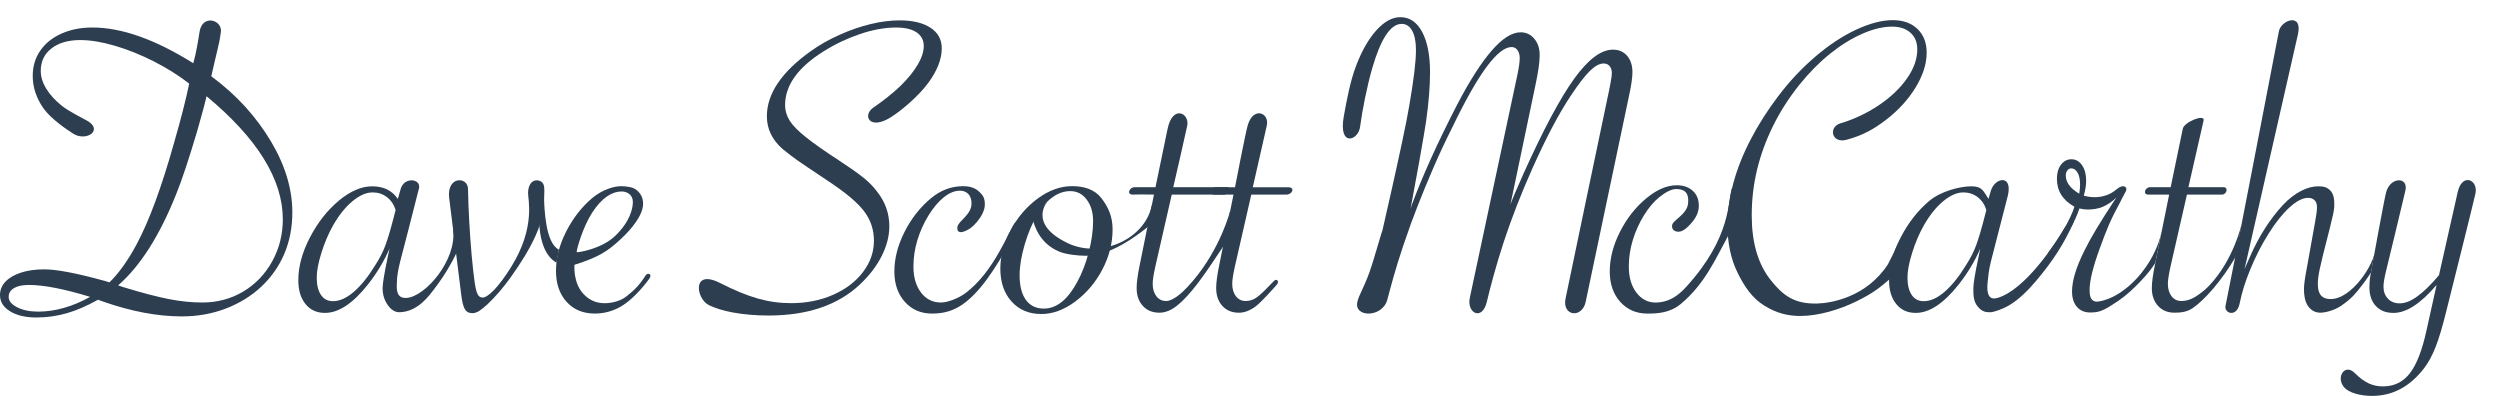
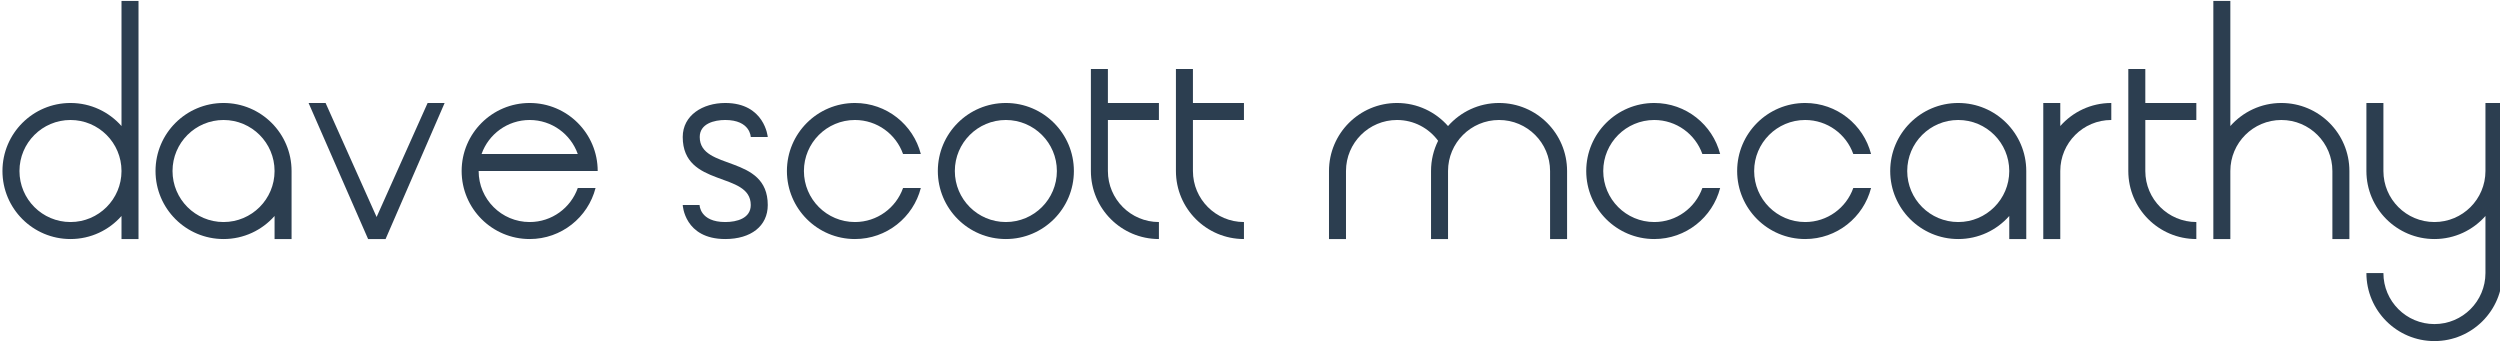
- <svg xmlns="http://www.w3.org/2000/svg" version="1.1" id="Layer_1" x="0px" y="0px" width="309.801px" height="49.062px" viewBox="0 0 309.801 49.062" enable-background="new 0 0 309.801 49.062" xml:space="preserve">
-   <path fill="#2C3E50" d="M24.728,3.946c0.354-2.25,2.854-1.469,2.643,0.028c-0.157,1.113-0.229,1.376-0.462,2.359l-0.537,2.283  L26.184,9.45c1.593,1.182,2.999,2.444,4.216,3.787c1.217,1.343,2.273,2.766,3.169,4.27c0.895,1.504,1.562,2.99,2,4.458  c0.439,1.47,0.658,2.918,0.658,4.353c0,1.86-0.332,3.572-0.994,5.129c-0.663,1.559-1.616,2.919-2.86,4.082  c-1.245,1.164-2.713,2.066-4.404,2.713c-1.692,0.645-3.505,0.967-5.438,0.967c-2.99,0-6.23-0.606-9.722-1.826l-0.671-0.24  c-1.325,0.752-2.605,1.308-3.84,1.666c-1.235,0.355-2.498,0.535-3.787,0.535c-1.343,0-2.43-0.256-3.263-0.766  C0.417,38.064,0,37.397,0,36.574c0-0.645,0.228-1.204,0.685-1.679c0.456-0.476,1.096-0.848,1.92-1.114  c0.823-0.269,1.781-0.403,2.874-0.403c1.54,0,4.028,0.477,7.466,1.424l0.618,0.188c1.146-1.109,2.256-2.658,3.33-4.646  c1.575-2.918,3.142-7.159,4.7-12.729c0.806-2.775,1.423-5.192,1.853-7.251c-1.307-1.021-2.775-1.942-4.404-2.766  c-1.629-0.824-3.241-1.47-4.834-1.936c-1.594-0.465-3.017-0.698-4.27-0.698C8.452,4.966,7.266,5.311,6.38,6  C5.493,6.689,5.05,7.616,5.05,8.78c0,0.734,0.228,1.473,0.685,2.215c0.456,0.743,1.096,1.446,1.92,2.108  c0.823,0.663,2.567,1.54,3.088,1.826c2.151,1.18-0.037,2.665-1.665,1.639c-0.776-0.489-2.806-1.871-3.693-3.145  c-0.886-1.271-1.329-2.612-1.329-4.026c0-1.184,0.313-2.227,0.94-3.129C5.622,5.364,6.499,4.661,7.627,4.16s2.399-0.752,3.813-0.752  c3.634,0,7.806,1.477,12.515,4.431C24.331,6.479,24.542,5.125,24.728,3.946z M11.172,36.789c-3.205-0.982-5.738-1.478-7.6-1.478  c-0.788,0-1.401,0.131-1.84,0.39c-0.438,0.26-0.658,0.622-0.658,1.088c0,0.501,0.349,0.931,1.047,1.289  c0.698,0.358,1.566,0.537,2.605,0.537C6.821,38.615,8.97,38.007,11.172,36.789z M14.636,35.366l0.725,0.241  c2.238,0.681,4.082,1.164,5.532,1.45c1.45,0.284,2.837,0.43,4.163,0.43c1.862,0,3.549-0.447,5.062-1.343  c1.513-0.896,2.712-2.142,3.599-3.733c0.886-1.593,1.329-3.339,1.329-5.236c0-4.939-3.151-10.024-9.453-15.254  c-0.161,0.752-0.555,2.222-1.182,4.404c-1.021,3.438-1.88,6.016-2.578,7.734C19.774,29.216,17.375,32.984,14.636,35.366z" />
-   <path fill="#2C3E50" d="M51.928,23.306c-0.204,0.896-2.339,9.104-2.339,9.104c-0.269,1.074-0.403,1.916-0.403,2.525  c0,0.537-0.26,2.09,1.208,1.984c2.312-0.164,6.229-4.673,5.756-8.476l1.119,1.155c0,0-0.791,2.735-3.478,6.242  c-0.634,0.827-2.022,2.787-4.256,2.852c-0.586,0.017-1.07-0.3-1.491-0.9c-0.42-0.6-0.631-1.293-0.631-2.081  c0-0.571,0.215-1.871,0.645-3.894l0.215-1.021c-0.663,1.54-1.549,3.02-2.659,4.434c-1.862,2.361-3.644,3.545-5.344,3.545  c-1.021,0-1.826-0.367-2.417-1.104c-0.591-0.731-0.886-1.719-0.886-2.952c0-1.685,0.479-3.446,1.437-5.29  c0.958-1.846,2.148-3.361,3.571-4.554c1.424-1.188,2.807-1.786,4.149-1.786c1.414,0,2.471,0.521,3.169,1.56  c0,0,0.177-0.521,0.336-1.157C50.045,21.841,52.191,22.149,51.928,23.306z M49.025,26.021c-0.215-0.683-0.577-1.213-1.088-1.601  c-0.51-0.385-1.097-0.577-1.759-0.577c-0.788,0-1.621,0.362-2.498,1.09c-0.877,0.725-1.683,1.73-2.417,3.021  c-0.573,1.021-1.052,2.148-1.437,3.383c-0.385,1.236-0.577,2.256-0.577,3.062c0,0.912,0.175,1.629,0.523,2.146  c0.35,0.521,0.846,0.778,1.491,0.778c0.823,0,1.683-0.385,2.578-1.155c0.895-0.77,1.781-1.87,2.659-3.303  c0.537-0.823,0.958-1.647,1.262-2.471c0.304-0.823,0.645-1.972,1.021-3.438L49.025,26.021z" />
-   <path fill="#2C3E50" d="M55.658,24.506c-0.309-2.727,2.362-2.651,2.337-1.062c-0.012,0.797,0,0,0,0  c0.054,2.613,0.206,5.361,0.457,8.244c0.143,1.504,0.269,2.618,0.376,3.344c0.107,0.725,0.232,1.213,0.376,1.463  c0.143,0.251,0.34,0.377,0.591,0.377c0.662,0,1.934-1.204,3.545-3.787c3.086-4.949,2.062-8.445,2.096-9.228  c0.084-1.973,1.682-1.685,1.922-0.98c0.175,0.513,0.064,1.024,0.064,2.206c0,2.381-1.415,5.523-4.243,9.427  c-0.859,1.184-1.772,2.237-2.739,3.168c-0.448,0.412-0.81,0.703-1.087,0.873c-0.278,0.171-0.551,0.258-0.819,0.258  c-0.43,0-0.743-0.173-0.94-0.513c-0.197-0.34-0.349-0.982-0.457-1.934C57.136,36.359,55.757,25.388,55.658,24.506z" />
-   <path fill="#2C3E50" d="M80.004,34.134c0.245-0.39,0.895-0.206,0.45,0.412c-0.971,1.348-2.282,2.68-3.338,3.331  c-1.055,0.653-2.191,0.979-3.41,0.979c-1.449,0-2.614-0.482-3.491-1.449s-1.316-2.247-1.316-3.841c0-1.611,0.425-3.245,1.276-4.901  c0.85-1.655,1.916-3.023,3.195-4.106c1.281-1.083,2.807-1.519,3.681-1.485c0.734,0.026,1.443,0.114,1.917,0.544  c0.474,0.43,0.726,0.945,0.726,1.626c0,1.379-1.357,3.092-2.861,4.471s-2.594,2.143-5.641,3.096c0,0-0.219,2.172,1.091,3.594  c0.701,0.761,1.558,1.168,2.632,1.168c0.842,0,1.939-0.238,2.684-0.824C78.436,36.083,79.16,35.478,80.004,34.134z M71.457,31.243  c0,0.094,3.021-0.349,4.733-1.97c1.975-1.869,2.235-3.576,2.235-4.238c0-0.842-0.636-1.308-1.405-1.308  c-1.164,0-2.432,0.767-3.623,2.602S71.457,30.896,71.457,31.243z" />
-   <path fill="#2C3E50" d="M87.753,37.756c-1.483-0.81-2.032-4.468,1.477-2.686s5.962,2.497,8.809,2.497  c1.897,0,3.63-0.344,5.196-1.033s2.802-1.629,3.706-2.82c0.904-1.188,1.356-2.482,1.356-3.881c0-1.378-0.412-2.604-1.235-3.679  c-0.823-1.075-2.31-2.318-4.458-3.733c-2.095-1.396-3.37-2.256-3.827-2.578c-0.456-0.32-1.052-0.776-1.785-1.367  c-1.308-1.146-1.961-2.498-1.961-4.057c0-2.811,1.826-5.514,5.479-8.108c1.021-0.734,2.188-1.396,3.505-1.987  c1.315-0.591,2.609-1.038,3.88-1.343c1.271-0.306,2.462-0.457,3.572-0.457c1.629,0,2.909,0.305,3.84,0.913  c0.932,0.607,1.396,1.459,1.396,2.551c0,1.343-0.563,2.78-1.691,4.31c-1.128,1.531-3.182,3.325-4.619,4.23  c-2.685,1.689-3.56-0.269-2.148-1.208c0.94-0.627,2.443-1.79,3.357-2.688c0.912-0.895,1.62-1.768,2.121-2.616  c0.501-0.853,0.752-1.625,0.752-2.323c0-0.483-0.135-0.896-0.402-1.235c-0.27-0.34-0.654-0.6-1.155-0.779  c-0.501-0.179-1.128-0.269-1.88-0.269c-1.396,0-2.896,0.273-4.498,0.819c-1.603,0.546-3.111,1.267-4.525,2.162  c-3.151,1.985-4.727,4.197-4.727,6.633c0,0.681,0.188,1.318,0.564,1.92c0.375,0.6,1.033,1.273,1.974,2.025  c0.939,0.754,2.313,1.721,4.122,2.9c1.343,0.877,2.358,1.594,3.048,2.148c0.69,0.554,1.258,1.137,1.706,1.746  c1.002,1.271,1.504,2.692,1.504,4.27c0,1.218-0.318,2.453-0.954,3.706c-0.636,1.253-1.535,2.426-2.698,3.519  c-2.722,2.562-6.5,3.842-11.334,3.842C92.067,39.099,89.236,38.565,87.753,37.756z" />
-   <path fill="#2C3E50" d="M125.219,30.09c-1.093,1.54-2.825,5.127-5.429,7.252c-1.576,1.286-3.034,1.516-4.288,1.516  c-1.378,0-2.502-0.482-3.37-1.449c-0.868-0.967-1.302-2.221-1.302-3.76c0-1.611,0.42-3.25,1.262-4.915  c0.842-1.665,1.926-3.037,3.236-4.136c1.223-1.025,2.551-1.521,4.005-1.525c1.218-0.006,1.744,0.427,2.062,0.734  c0.468,0.451,0.646,0.785,0.646,1.558c0,0.697-0.438,1.485-0.965,2.12c-0.528,0.636-1.04,1.014-1.702,1.232  c-0.254,0.084-0.854,0.153-0.729-0.603s1.746-1.485,1.746-2.9c0-0.501-0.131-0.89-0.39-1.168c-0.26-0.275-0.604-0.416-1.034-0.416  c-0.662,0-1.329,0.271-2.001,0.808c-0.671,0.537-1.302,1.285-1.894,2.24c-0.59,0.958-1.052,1.979-1.383,3.062  c-0.331,1.084-0.496,2.18-0.496,3.29c0,1.325,0.312,2.399,0.939,3.223c0.627,0.824,1.45,1.235,2.471,1.235  c0.877,0,2.246-0.571,3.041-1.166c3.594-2.688,5.328-7.701,6.222-8.847L125.219,30.09z" />
-   <path fill="#2C3E50" d="M123.962,33.298c0-1.609,0.434-3.218,1.302-4.818c0.868-1.604,1.992-2.905,3.37-3.908  c1.379-1.002,2.784-1.504,4.217-1.504c1.504,0,2.814,0.415,3.639,1.491c0.852,1.11,1.383,2.28,1.383,3.854  c0,1.719-0.425,3.384-1.275,4.995c-0.85,1.611-1.97,2.932-3.356,3.961c-1.388,1.03-2.789,1.545-4.203,1.545  c-1.521,0-2.748-0.515-3.679-1.545C124.427,36.337,123.962,34.98,123.962,33.298z M135.456,27.39c0-1.074-0.265-1.961-0.793-2.658  c-0.528-0.699-1.204-1.048-2.027-1.048c-0.752,0-1.473,0.239-2.162,0.726c-0.689,0.482-1.32,1.19-1.893,2.121  c-0.645,1.074-1.178,2.327-1.599,3.76c-0.421,1.435-0.631,2.703-0.631,3.813c0,1.325,0.26,2.346,0.778,3.062  c0.52,0.716,1.263,1.074,2.229,1.074c1.558,0,2.927-1.083,4.108-3.25c0.609-1.109,1.093-2.354,1.451-3.732  C135.276,29.878,135.456,28.589,135.456,27.39z" />
-   <path fill="#2C3E50" d="M145.204,24.113l-2.041,8.942c-0.215,0.983-0.322,1.684-0.322,2.096c0,0.645,0.152,1.163,0.457,1.557  c0.304,0.396,0.707,0.592,1.208,0.592c0.483,0,0.955-0.294,1.357-0.57c0.403-0.277,1.102-0.915,1.859-1.797  c3.609-4.203,4.746-8.894,4.746-8.894l-0.374,3.811c-1.056,1.289-3.81,6.177-6.34,8.107c-0.702,0.536-1.401,0.792-2.082,0.792  c-0.859,0-1.544-0.281-2.054-0.846c-0.511-0.563-0.766-1.303-0.766-2.215c0-0.683,0.134-1.666,0.403-2.955l1.745-8.62  c0,0-1.945-0.03-2.578,0c-0.862,0.042-0.497-0.917,0.188-0.913c0.574,0.003,2.578,0,2.578,0s1.279-6.186,1.504-7.251  c0.638-3.024,2.742-1.909,2.432-0.375c-0.226,1.117-1.734,7.626-1.734,7.626h6.878l-0.469,0.913H145.204z" />
-   <path fill="#2C3E50" d="M155.061,24.113l-2.041,8.942c-0.215,0.983-0.322,1.684-0.322,2.096c0,0.645,0.152,1.163,0.457,1.557  c0.304,0.396,0.707,0.592,1.208,0.592c0.483,0,0.927-0.139,1.329-0.417c0.404-0.275,1.019-0.854,1.842-1.729  c0,0-0.073,0.082,0.32-0.322c0.396-0.404,0.674,0.075,0.402,0.402s-1.938,2.198-2.645,2.726c-0.708,0.528-1.401,0.792-2.083,0.792  c-0.859,0-1.544-0.28-2.054-0.846c-0.511-0.563-0.766-1.303-0.766-2.215c0-0.683,0.134-1.666,0.403-2.955l1.745-8.62h-2.578  l0.188-0.913h2.578c0,0,1.316-6.861,1.598-7.754c0.729-2.312,2.708-1.425,2.338,0.122c-0.217,0.904-1.734,7.632-1.734,7.632  s3.39,0.004,4.354,0c0.961-0.004,0.534,0.913-0.188,0.913C158.688,24.115,155.061,24.113,155.061,24.113z" />
-   <path fill="#2C3E50" d="M196.498,37.401c-0.438,2.086-2.916,1.794-2.502-0.365c0.169-0.882,5.37-25.679,5.37-25.679l0.188-0.94  c0.125-0.662,0.188-1.119,0.188-1.37c0-0.34-0.09-0.622-0.27-0.846s-0.431-0.335-0.752-0.335c-0.5,0-1.064,0.305-1.691,0.913  c-0.627,0.609-1.414,1.629-2.363,3.062c-1.468,2.187-3.07,5.221-4.807,9.104c-1.36,3.062-2.521,6.038-3.479,8.93  c-0.958,2.894-1.771,5.98-2.126,7.506c-0.568,2.461-2.549,1.42-2.104-0.525c0.117-0.517,5.881-27.564,5.881-27.564  c0.195-0.913,0.295-1.629,0.295-2.146c0-0.232-0.044-0.457-0.135-0.671c-0.09-0.216-0.211-0.377-0.361-0.483  c-0.15-0.107-0.327-0.161-0.521-0.161c-0.844,0-1.871,0.819-3.091,2.458c-1.218,1.638-2.657,4.186-4.321,7.641  c-0.789,1.559-1.549,3.188-2.283,4.889c-0.734,1.701-1.389,3.286-1.961,4.754s-1.028,2.706-1.745,4.817  c-1.038,3.078-1.566,5.172-1.992,6.753c-0.608,2.258-4.188,2.232-3.708,0.25c0.223-0.923,0.708-1.5,1.5-3.668  c0.562-1.536,1.941-6.567,1.5-4.707c-0.441,1.858,2.764-11.844,3.426-15.906c0.555-3.188,0.832-5.487,0.832-6.902  c0-1.038-0.156-1.839-0.47-2.404c-0.313-0.562-0.748-0.846-1.304-0.846c-1.359,0-2.568,1.811-3.625,5.425  c-0.662,2.274-1.254,5.275-1.53,7.358c-0.226,1.69-2.704,2.523-2.015-1.316c0.367-2.047,0.811-4.395,1.518-6.257  c0.707-1.861,1.549-3.334,2.523-4.418c0.977-1.083,1.965-1.625,2.969-1.625c1.146,0,2.045,0.609,2.699,1.826  c0.651,1.218,0.979,2.883,0.979,4.995c0,1.771-0.162,3.787-0.482,6.042c-0.091,0.662-0.375,2.346-0.859,5.049l-1.074,5.854  l0.162-0.512c1.289-3.51,3.158-7.646,5.611-12.407c1.541-2.953,2.969-5.188,4.283-6.7c1.315-1.515,2.512-2.271,3.586-2.271  c0.681,0,1.244,0.266,1.69,0.792c0.446,0.528,0.671,1.204,0.671,2.027c0,0.842-0.17,2.059-0.51,3.651l-3.115,14.879  c0.232-0.662,0.771-1.936,1.611-3.813c2.451-5.442,4.548-9.368,6.283-11.776c1.736-2.406,3.34-3.61,4.809-3.61  c0.732,0,1.318,0.255,1.759,0.765c0.438,0.511,0.657,1.188,0.657,2.028c0,0.681-0.15,1.71-0.456,3.088  C201.837,12.028,196.758,36.16,196.498,37.401z" />
-   <path fill="#2C3E50" d="M214.123,29.28c-1.48,2.678-2.83,5.895-5.852,8.396c-1.33,1.102-2.863,1.183-4.117,1.183  c-1.379,0-2.502-0.482-3.37-1.449s-1.302-2.221-1.302-3.76c0-1.611,0.42-3.25,1.262-4.915s1.92-3.044,3.236-4.136  c1.313-1.094,2.582-1.641,3.799-1.641c0.824,0,1.486,0.229,1.988,0.688c0.5,0.456,0.752,1.067,0.752,1.84  c0,0.697-0.267,1.365-0.793,2c-0.527,0.636-1.139,1.232-1.746,1.232c-0.27,0-0.871-0.146-0.771-0.812s1.84-1.3,1.979-2.708  c0.146-1.476-0.604-1.771-1.479-1.771c-0.662,0-1.419,0.475-2.091,1.012c-0.673,0.537-1.304,1.285-1.896,2.242  c-0.59,0.958-1.052,1.979-1.383,3.062c-0.331,1.084-0.496,2.18-0.496,3.29c0,1.325,0.312,2.399,0.939,3.223  c0.627,0.824,1.449,1.267,2.471,1.235c1.404-0.041,2.535-0.662,3.661-1.896c5.748-6.292,5.142-10.697,5.748-12.417L214.123,29.28z" />
-   <path fill="#2C3E50" d="M228.836,17.319c-1.863,0.511-2.312-1.584-0.752-2.041s3.24-1.229,4.727-2.229  c1.485-1.002,2.653-2.11,3.504-3.33c0.853-1.217,1.275-2.417,1.275-3.599c0-0.877-0.281-1.564-0.846-2.068  c-0.562-0.501-1.32-0.752-2.27-0.752c-1.127,0-2.363,0.295-3.705,0.888c-1.346,0.591-2.674,1.415-3.988,2.471  c-1.316,1.057-2.574,2.328-3.773,3.812c-1.307,1.631-2.398,3.33-3.275,5.104s-1.541,3.576-1.986,5.411  c-0.447,1.836-0.672,3.737-0.672,5.707c0,3.348,0.771,6.002,2.311,7.963c1.539,1.96,2.971,3.021,5.762,2.958  c1.719-0.039,6.131-0.753,8.803-4.862c1.298-2.49,1.279-2.703,1.279-2.703l-1,4.493c-1.279,1.085-2.021,1.738-4.17,2.794  c-2.147,1.059-4.763,1.818-6.945,1.818c-1.547,0-2.936-0.328-4.465-1.271c-1.53-0.938-2.498-2.396-3.33-4.089  c-0.832-1.69-1.25-3.675-1.25-5.946c0-1.647,0.242-3.366,0.727-5.156c0.482-1.791,1.204-3.604,2.162-5.438  c0.957-1.835,2.09-3.61,3.396-5.331c1.379-1.825,2.908-3.46,4.592-4.899c1.684-1.441,3.371-2.557,5.062-3.345  c1.691-0.786,3.209-1.182,4.554-1.182c1.271,0,2.287,0.363,3.047,1.087c0.762,0.728,1.143,1.706,1.143,2.941  c0,1.379-0.456,2.813-1.37,4.31c-0.912,1.495-2.13,2.829-3.651,4.002C232.201,16.008,230.876,16.759,228.836,17.319z" />
-   <path fill="#2C3E50" d="M248.812,24.246c-0.144,0.603-2.1,8.165-2.1,8.165c-0.27,1.074-0.338,1.919-0.4,2.525  c-0.23,2.166,0.621,2.153,1.209,1.984c3.402-0.977,7.158-6.669,8.344-8.702c0,0,1.595-1.759,0.996-0.452  c-1.08,2.354-2.312,4.396-4.529,7.021c-0.952,1.126-2.094,2.312-3.438,3.094c-0.734,0.429-1.857,0.812-2.232,0.812  c-0.573,0-1.033-0.031-1.602-0.729c-0.531-0.652-0.521-1.465-0.521-2.253c0-0.571,0.215-1.871,0.646-3.894l0.215-1.021  c-0.662,1.54-1.549,3.02-2.659,4.434c-1.861,2.361-3.644,3.545-5.345,3.545c-1.021,0-1.826-0.367-2.416-1.104  c-0.592-0.731-0.888-1.719-0.888-2.953c0-1.684,0.479-3.445,1.438-5.289c0.957-1.846,2.148-3.361,3.57-4.554  c1.424-1.188,3.808-1.786,5.148-1.786c1.414,0,1.473,0.521,2.169,1.56c0,0-0.024,0.049,0.295-1.021  C247.207,21.987,249.441,21.571,248.812,24.246z M246.15,26.021c-0.215-0.683-0.576-1.213-1.088-1.601  c-0.511-0.385-1.098-0.577-1.758-0.577c-0.789,0-1.621,0.362-2.498,1.09c-0.877,0.725-1.685,1.73-2.416,3.021  c-0.574,1.021-1.055,2.148-1.438,3.383c-0.386,1.236-0.577,2.256-0.577,3.062c0,0.912,0.175,1.629,0.523,2.146  c0.35,0.521,0.847,0.778,1.49,0.778c0.822,0,1.684-0.385,2.577-1.155c0.896-0.77,1.781-1.87,2.658-3.303  c0.537-0.823,0.958-1.647,1.263-2.471s0.646-1.972,1.021-3.438L246.15,26.021z" />
-   <path fill="#2C3E50" d="M253.796,31.349c1.449-1.94,2.753-4.12,3.272-5.731c-1.45-0.806-2.176-1.96-2.176-3.464  c0-0.717,0.17-1.299,0.51-1.746c0.341-0.447,0.771-0.672,1.289-0.672c0.537,0,0.977,0.247,1.314,0.739  c0.342,0.49,0.512,1.132,0.512,1.92c0,0.555-0.1,1.173-0.295,1.853c0.482,0.126,0.922,0.188,1.314,0.188  c1.109,0,2.009-0.34,2.738-0.969c0.883-0.757,1.43-0.257,1.16,0.236c-0.469,0.859-0.668,1.283-0.668,1.283  c-1.289,2.363-1.742,3.543-2.574,5.825s-1.248,3.986-1.248,5.115c0,0.411-0.018,1.603,1.113,1.435  c3.229-0.479,6.955-4.422,7.834-8.766l-0.804,3.972c-0.696,1.211-2.851,3.531-4.476,4.635c-1.938,1.316-2.45,1.521-3.588,1.521  c-0.699,0-1.25-0.232-1.652-0.698s-0.604-1.104-0.604-1.906c0-1.344,0.519-3.044,1.557-5.104c0.377-0.771,0.859-1.646,1.451-2.633  c0.59-0.983,1.332-2.156,2.229-3.519l0.27-0.376c-0.592,0.537-1.158,0.918-1.705,1.142c-0.547,0.226-1.17,0.335-1.865,0.335  c-0.322,0-0.663-0.044-1.021-0.134c-0.572,1.755-1.646,3.562-3.224,5.425L253.796,31.349z M257.659,24.006  c0.071-0.445,0.106-0.821,0.106-1.128c0-0.627-0.104-1.119-0.31-1.477c-0.206-0.358-0.472-0.537-0.792-0.537  c-0.182,0-0.336,0.085-0.473,0.255c-0.133,0.17-0.199,0.38-0.199,0.631C255.994,22.592,256.549,23.344,257.659,24.006z" />
-   <path fill="#2C3E50" d="M271.006,24.113l-2.041,8.942c-0.215,0.983-0.322,1.684-0.322,2.096c0,0.645,0.152,1.163,0.457,1.557  c0.306,0.396,0.707,0.592,1.209,0.592c0.482,0,0.945-0.116,1.367-0.32c0.44-0.213,1.293-0.75,2.094-1.596  c3.031-3.189,3.998-7.569,3.998-7.569l-0.662,3.903c-1.858,3.188-3.938,5.458-5.387,6.465c-0.727,0.503-1.562,0.566-2.244,0.566  c-0.857,0-1.543-0.281-2.054-0.846c-0.511-0.563-0.766-1.303-0.766-2.215c0-0.683,0.134-1.666,0.403-2.955l1.744-8.62  c0,0-1.842-0.005-2.578,0s-0.4-0.913,0.188-0.913s2.578,0,2.578,0s1.34-6.42,1.504-7.251s2.771-1.878,2.578-1.021  c-0.195,0.857-1.883,8.271-1.883,8.271s3.723,0.004,4.354,0s0.396,0.913-0.188,0.913C274.77,24.112,271.006,24.113,271.006,24.113z" />
-   <path fill="#2C3E50" d="M275.801,37.828c0.141-0.479,6.417-32.92,6.596-33.932c0.248-1.418,2.998-2.389,2.36,0.374  c-0.374,1.619-6.608,29.055-6.608,29.055c0.072-0.126,0.107-0.206,0.107-0.242l0.618-1.396c1.058-2.399,2.381-4.478,3.976-6.23  c1.504-1.629,3.146-2.371,4.418-2.371c0.682,0,1.113,0.11,1.525,0.549c0.412,0.439,0.475,1.062,0.475,1.796  c0,0.41-0.099,0.992-0.295,1.744l-0.27,1.128l-0.832,3.276l-0.242,1.047c-0.27,1.074-0.402,1.898-0.402,2.473  c0,0.571,0.022,1.661,1.074,1.905c2.604,0.605,5.592-3.65,5.982-5.749l-0.467,2.5c0,0-0.469,0.771-1.125,1.612  s-1.203,1.593-2.562,2.516c-0.922,0.625-2.047,0.865-2.607,0.865c-0.555,0-1.123-0.243-1.518-0.834s-0.496-1.332-0.496-2.119  c0-0.482,0.116-1.334,0.35-2.552l1.021-5.693c0.161-0.842,0.242-1.468,0.242-1.88c0-0.376-0.1-0.662-0.296-0.857  c-0.197-0.197-0.468-0.295-0.808-0.295c-0.662,0-1.424,0.389-2.283,1.168c-0.857,0.776-1.723,1.855-2.59,3.234  c-0.869,1.378-1.625,2.853-2.271,4.417c-0.646,1.567-1.05,2.866-1.334,4.261C277.162,39.451,275.516,38.8,275.801,37.828z" />
-   <path fill="#2C3E50" d="M290.477,47.987c-1.045-1.249,0.09-2.986,1.316-1.771c1.227,1.217,2.211,1.664,3.518,1.664  c1.379,0,2.488-0.546,3.33-1.638s1.531-2.883,2.068-5.371l1.234-5.56c-1.969,2.311-3.75,3.465-5.344,3.465  c-0.933,0-1.662-0.286-2.188-0.859c-0.528-0.573-0.792-1.343-0.792-2.31c0-0.646,0.08-1.354,0.24-2.122c0,0,1.543-8.537,1.826-9.643  c0.498-1.937,2.78-1.977,2.396-0.24c-0.264,1.188-2.396,9.963-2.396,9.963c-0.215,0.877-0.322,1.528-0.322,1.96  c0,0.607,0.185,1.104,0.552,1.491c0.366,0.385,0.854,0.575,1.464,0.575c0.662,0,1.393-0.291,2.188-0.873  c0.797-0.579,1.688-1.452,2.672-2.616c0,0,2.099-9.267,2.312-10.261c0.531-2.479,2.58-1.586,2.207,0.149  c-0.245,1.139-3.604,14.541-3.604,14.541c-0.467,1.898-0.908,3.385-1.33,4.459c-0.42,1.074-0.907,1.969-1.463,2.686  c-1.756,2.258-3.896,3.385-6.418,3.385C292.473,49.062,291.036,48.656,290.477,47.987z" />
-   <path fill="#2C3E50" d="M134.582,31.696c-0.973,0-2.455-0.161-3.281-0.5c-2.594-1.062-3.139-3.337-3.438-4.357  c0,0,0.35-0.417,1.962-1.893c0,0-2.527,2.764,2.46,5.172c4.078,1.969,9.59-0.438,10.447-4.673l1.23,1.22  C140.424,29.821,137.279,31.696,134.582,31.696z" />
-   <path fill="#2C3E50" d="M68.955,32.552c-2.826-1.656-2.074-7.181-2.041-7.762l0.481-0.284c0.098,1.408,0.171,5.599,1.875,6.436  L68.955,32.552z" />
+ <svg xmlns="http://www.w3.org/2000/svg" version="1.1" id="Layer_1" x="0px" y="0px" width="1323px" height="180px" viewBox="0 0 1323 180" enable-background="new 0 0 1323 180" xml:space="preserve">
+   <path fill="#2C3E50" d="M118.3,54.5c-19.882,0-36,16.118-36,36s16.118,36,36,36c10.756,0,20.403-4.723,27-12.201V126.5h9v-36  C154.3,70.618,138.182,54.5,118.3,54.5z M118.3,117.5c-14.912,0-27-12.088-27-27s12.088-27,27-27c14.912,0,27,12.088,27,27  S133.212,117.5,118.3,117.5z" />
+   <path fill="#2C3E50" d="M1036.3,54.5c-19.882,0-36,16.118-36,36s16.118,36,36,36c10.756,0,20.403-4.723,27-12.201V126.5h9v-36  C1072.3,70.618,1056.182,54.5,1036.3,54.5z M1036.3,117.5c-14.912,0-27-12.088-27-27s12.088-27,27-27s27,12.088,27,27  S1051.212,117.5,1036.3,117.5z" />
+   <path fill="#2C3E50" d="M900.893,99.5c-3.707,10.484-13.701,18-25.458,18c-14.911,0-27-12.088-27-27s12.089-27,27-27  c11.757,0,21.751,7.515,25.458,18h9.407c-3.996-15.527-18.091-27-34.865-27c-19.882,0-36,16.118-36,36s16.118,36,36,36  c16.774,0,30.869-11.473,34.865-27H900.893z" />
+   <path fill="#2C3E50" d="M980.758,99.5c-3.707,10.484-13.702,18-25.458,18c-14.912,0-27-12.088-27-27s12.088-27,27-27  c11.756,0,21.751,7.515,25.458,18h9.407c-3.996-15.527-18.091-27-34.865-27c-19.882,0-36,16.118-36,36s16.118,36,36,36  c16.774,0,30.869-11.473,34.865-27H980.758z" />
+   <path fill="#2C3E50" d="M477.893,99.5c-3.707,10.484-13.701,18-25.458,18c-14.911,0-27-12.088-27-27s12.089-27,27-27  c11.757,0,21.751,7.515,25.458,18h9.407c-3.996-15.527-18.091-27-34.865-27c-19.882,0-36,16.118-36,36s16.118,36,36,36  c16.774,0,30.869-11.473,34.865-27H477.893z" />
+   <path fill="#2C3E50" d="M64.3,0.5v66.201C57.703,59.222,48.056,54.5,37.3,54.5c-19.882,0-36,16.118-36,36s16.118,36,36,36  c10.756,0,20.403-4.723,27-12.201V126.5h9V0.5H64.3z M37.3,117.5c-14.912,0-27-12.088-27-27s12.088-27,27-27  c14.912,0,27,12.088,27,27S52.212,117.5,37.3,117.5z" />
+   <path fill="#2C3E50" d="M280.3,117.5c-14.912,0-27-12.088-27-27h54h9c0-19.882-16.118-36-36-36c-19.882,0-36,16.118-36,36  s16.118,36,36,36c16.774,0,30.869-11.473,34.865-27h-9.407C302.051,109.984,292.056,117.5,280.3,117.5z M280.3,63.5  c11.756,0,21.751,7.515,25.458,18h-50.916C258.549,71.015,268.544,63.5,280.3,63.5z" />
+   <path fill="#2C3E50" d="M1207.3,54.5c-10.756,0-20.402,4.723-27,12.201V0.5h-9v90v36h9v-36c0-14.912,12.088-27,27-27  s27,12.088,27,27v36h9v-36C1243.3,70.618,1227.182,54.5,1207.3,54.5z" />
+   <path fill="#2C3E50" d="M793.3,54.5c-10.758,0-20.407,4.725-27.004,12.206c-6.595-7.48-16.24-12.206-26.996-12.206  c-19.882,0-36,16.118-36,36v36h9v-36c0-14.912,12.088-27,27-27c8.924,0,16.833,4.331,21.749,11.004  c-2.396,4.82-3.749,10.249-3.749,15.996v36h9v-36c0-14.912,12.088-27,27-27s27,12.088,27,27v36h9v-36  C829.3,70.618,813.183,54.5,793.3,54.5z" />
+   <path fill="#2C3E50" d="M532.3,54.5c-19.883,0-36,16.118-36,36s16.117,36,36,36s36-16.118,36-36S552.183,54.5,532.3,54.5z   M532.3,117.5c-14.912,0-27-12.088-27-27s12.088-27,27-27s27,12.088,27,27S547.212,117.5,532.3,117.5z" />
+   <path fill="#2C3E50" d="M1090.3,66.701V54.5h-9v72h9v-36c0-14.912,12.088-27,27-27v-9C1106.544,54.5,1096.896,59.223,1090.3,66.701z  " />
+   <path fill="#2C3E50" d="M1162.3,63.5v-9h-27v-18h-9v54c0,19.882,16.117,36,36,36v-9c-14.912,0-27-12.088-27-27v-27H1162.3z" />
+   <path fill="#2C3E50" d="M613.3,63.5v-9h-27v-18h-9v54c0,19.882,16.117,36,36,36v-9c-14.912,0-27-12.088-27-27v-27H613.3z" />
+   <path fill="#2C3E50" d="M658.3,63.5v-9h-27v-18h-9v54c0,19.882,16.117,36,36,36v-9c-14.912,0-27-12.088-27-27v-27H658.3z" />
+   <polygon fill="#2C3E50" points="163.3,54.5 194.8,126.5 204.05,126.5 235.3,54.5 226.3,54.5 199.3,114.834 172.3,54.5 " />
+   <path fill="#2C3E50" d="M1315.3,54.5v27v9c0,14.912-12.088,27-27,27s-27-12.088-27-27v-36h-9v36c0,19.882,16.117,36,36,36  c10.756,0,20.403-4.723,27-12.201V144.5c0,14.912-12.088,27-27,27s-27-12.088-27-27h-9c0,19.882,16.117,36,36,36  c19.884,0,36-16.118,36-36v-45v-9v-9v-27H1315.3z" />
+   <path fill="#2C3E50" d="M383.8,63.5c13.334,0,13.5,9,13.5,9h9c0,0-1.583-18-22.5-18c-11.916,0-22.5,6.5-22.5,18c0,27,36,18,36,36  c0,6.999-7.249,9-13.5,9c-13.499,0-13.583-9-13.583-9H361.3c0,0,0.834,18,22.5,18c13.584,0,22.5-6.833,22.5-18c0-27-36-18-36-36  C370.3,65.416,377.967,63.5,383.8,63.5z" />
</svg>
